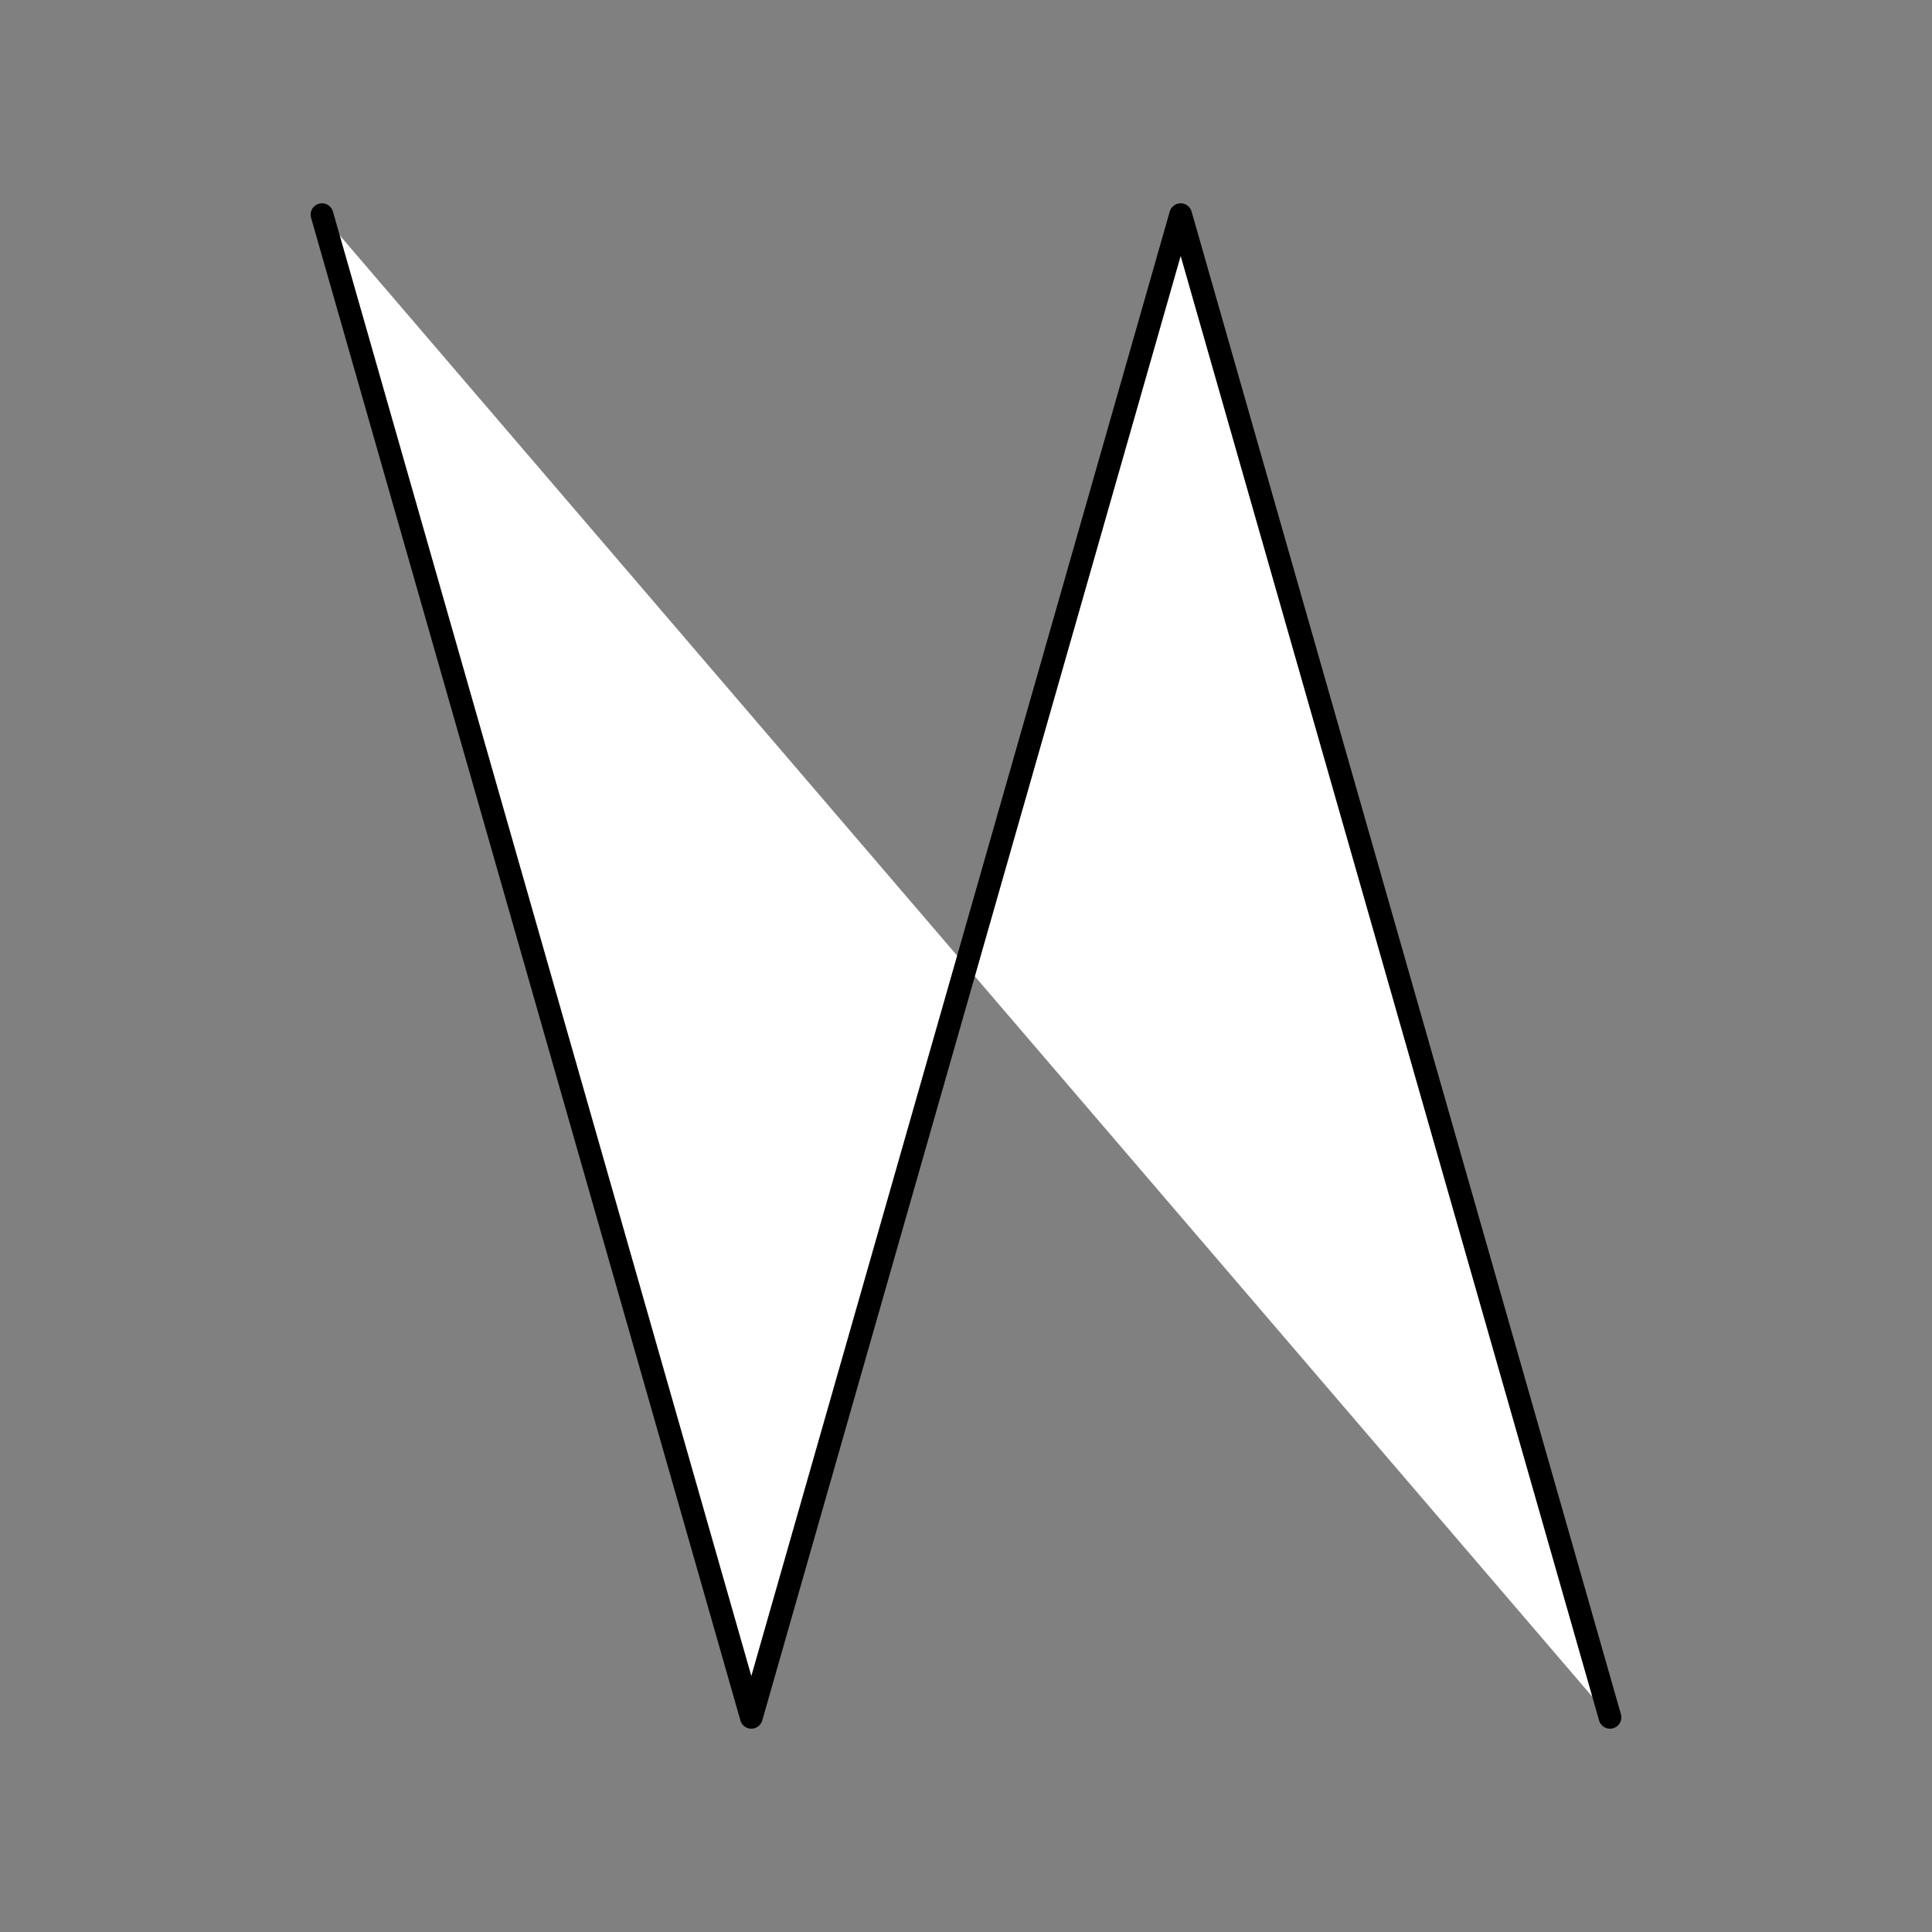
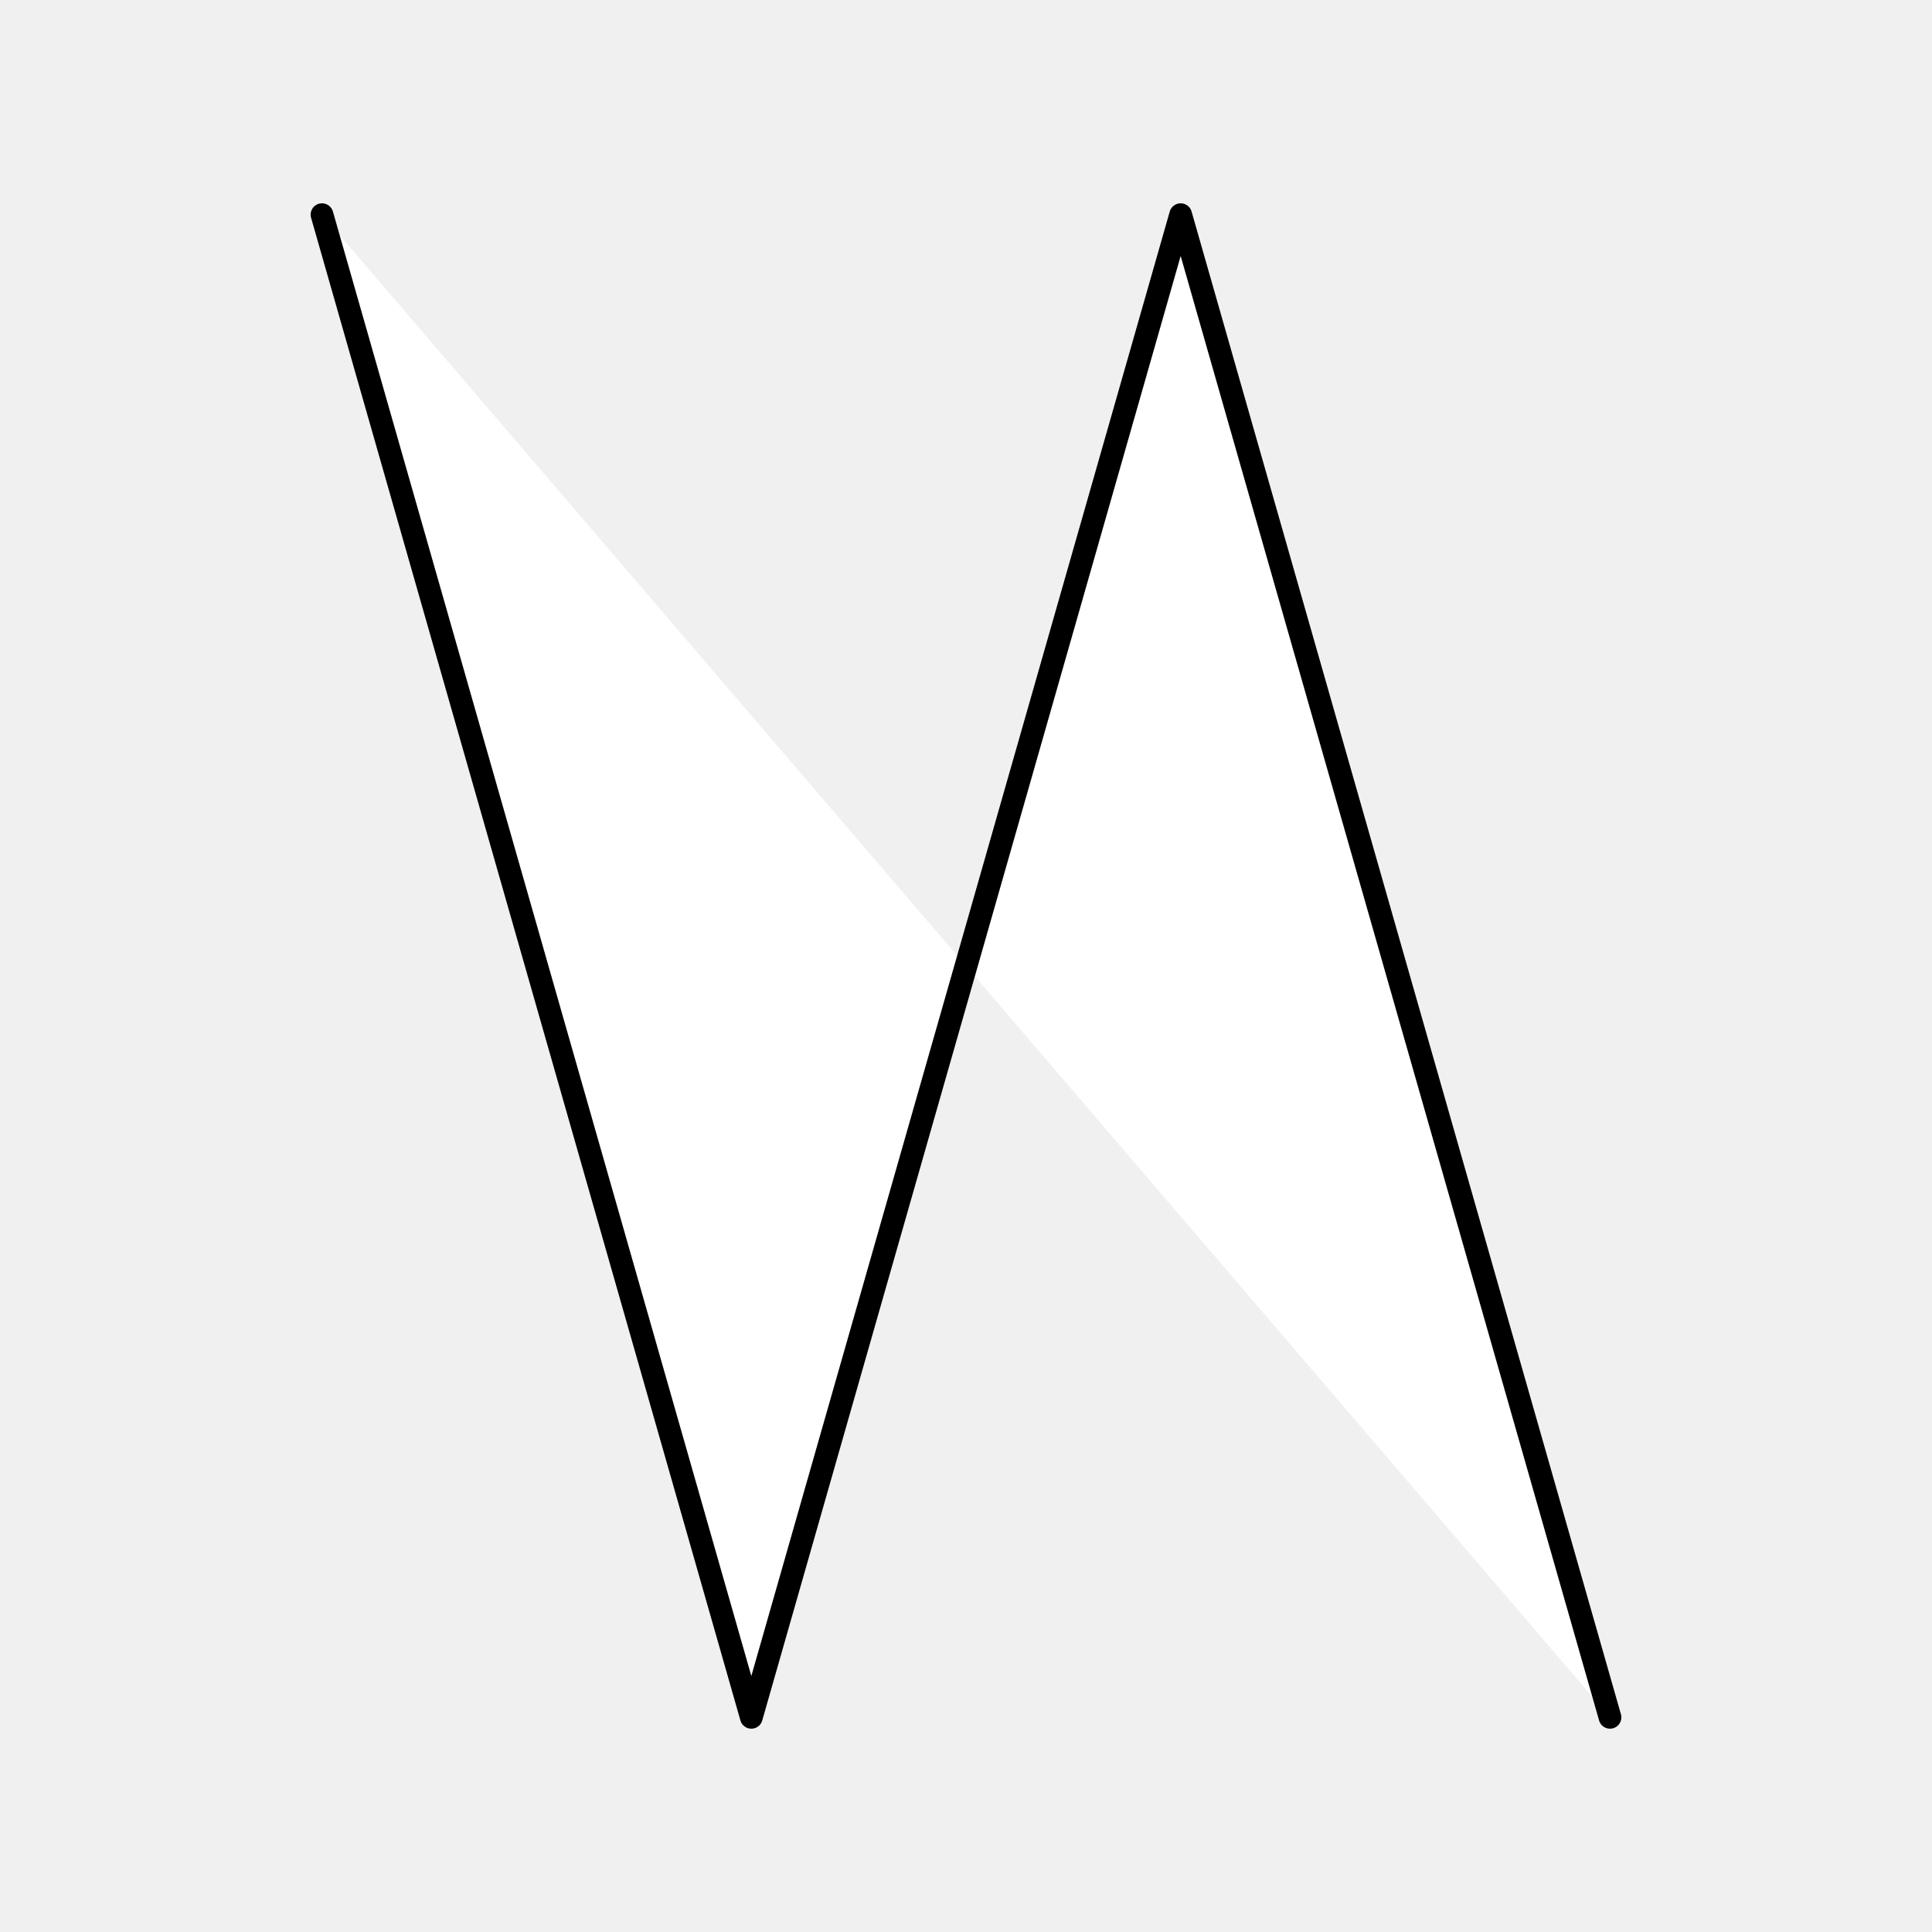
<svg xmlns="http://www.w3.org/2000/svg" width-ignore="90mm" height-ignore="90mm" viewBox="0 0 90 90" version="1.1">
  <defs id="defs1" />
  <style>
    /* global */
    .fillPrimary {
      fill: #ffffff;
      fill-opacity: 1;
      stroke: #000000;
      stroke-width: 1.058;
      stroke-opacity: 1;
      stroke-linecap: round;
      stroke-linejoin: round;
    }

    .fillSecondary {
      fill: #808080;
+       fill-opacity: 0;
    }
  </style>
  <g id="background">
    <rect style="stroke:none" class="fillSecondary" id="rect1" width="90" height="90" x="0" y="0" />
  </g>
  <g id="foreground">
    <path id="controlPath" class="fillPrimary" d="M 15 10 L 35 80 L 55 10 L 75 80" />
  </g>
</svg>
